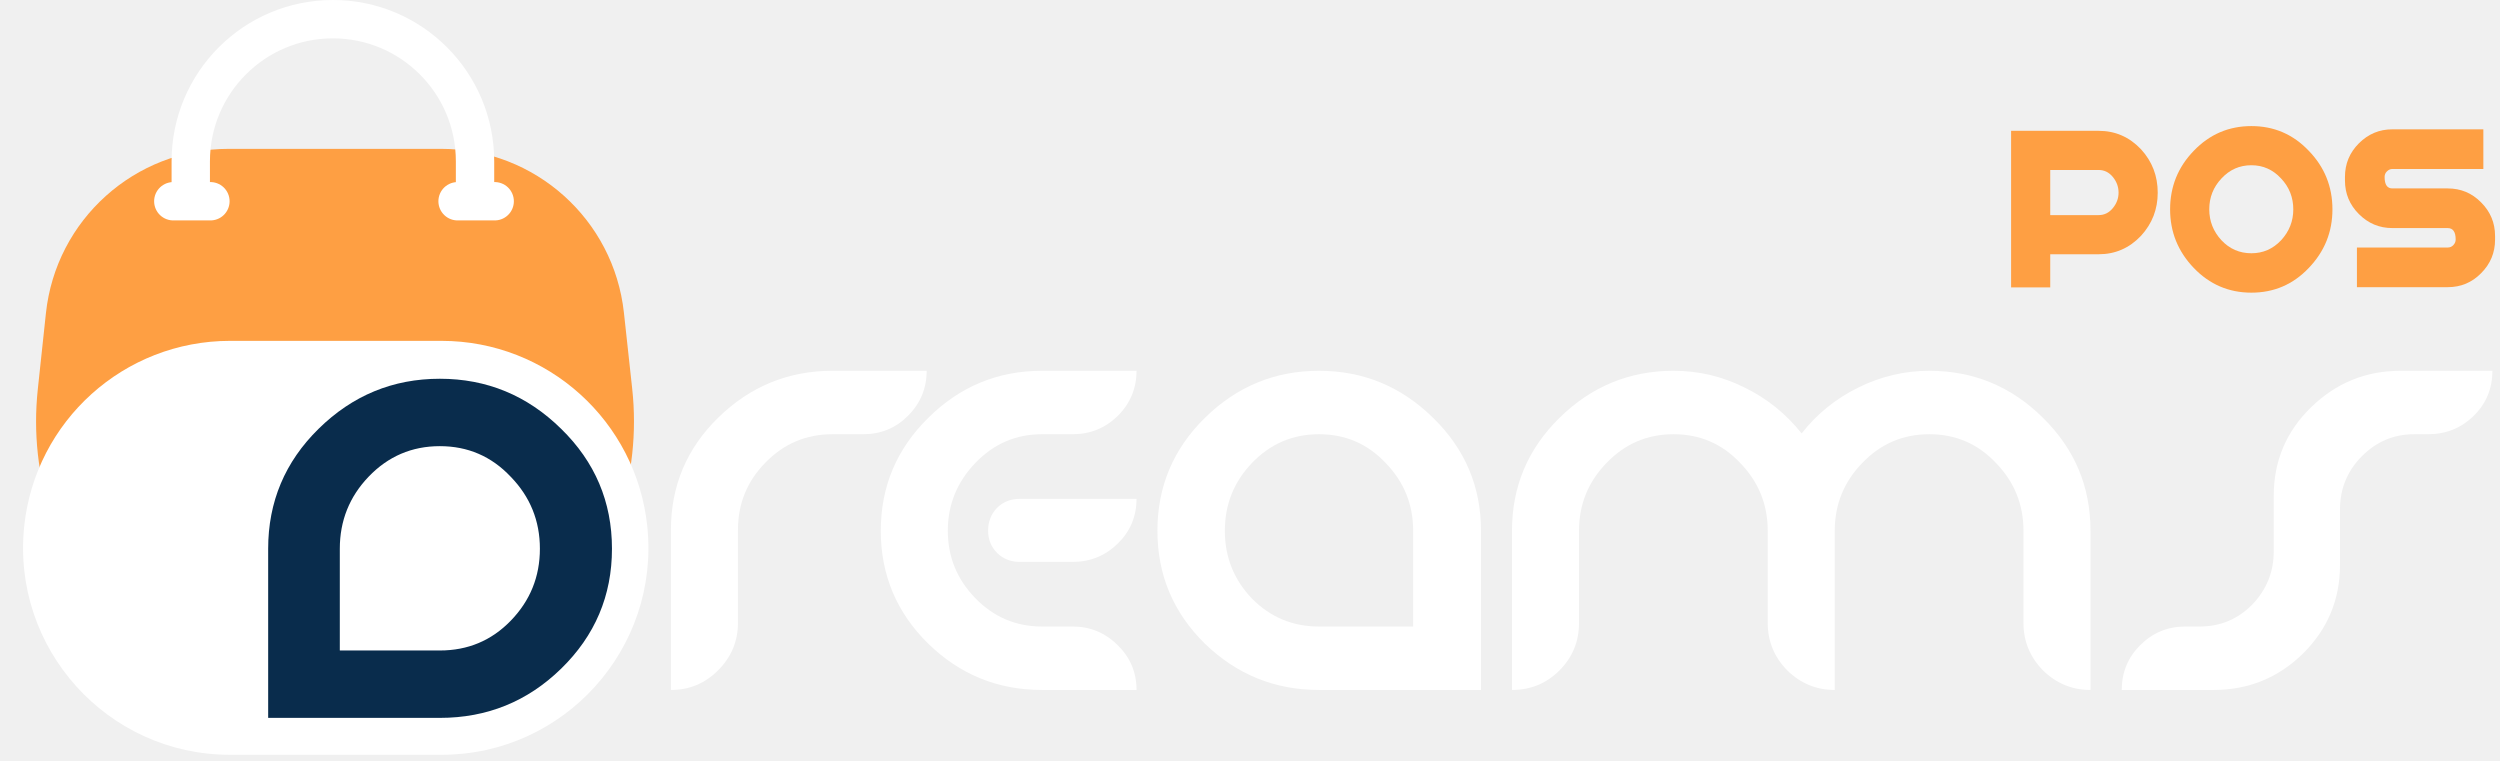
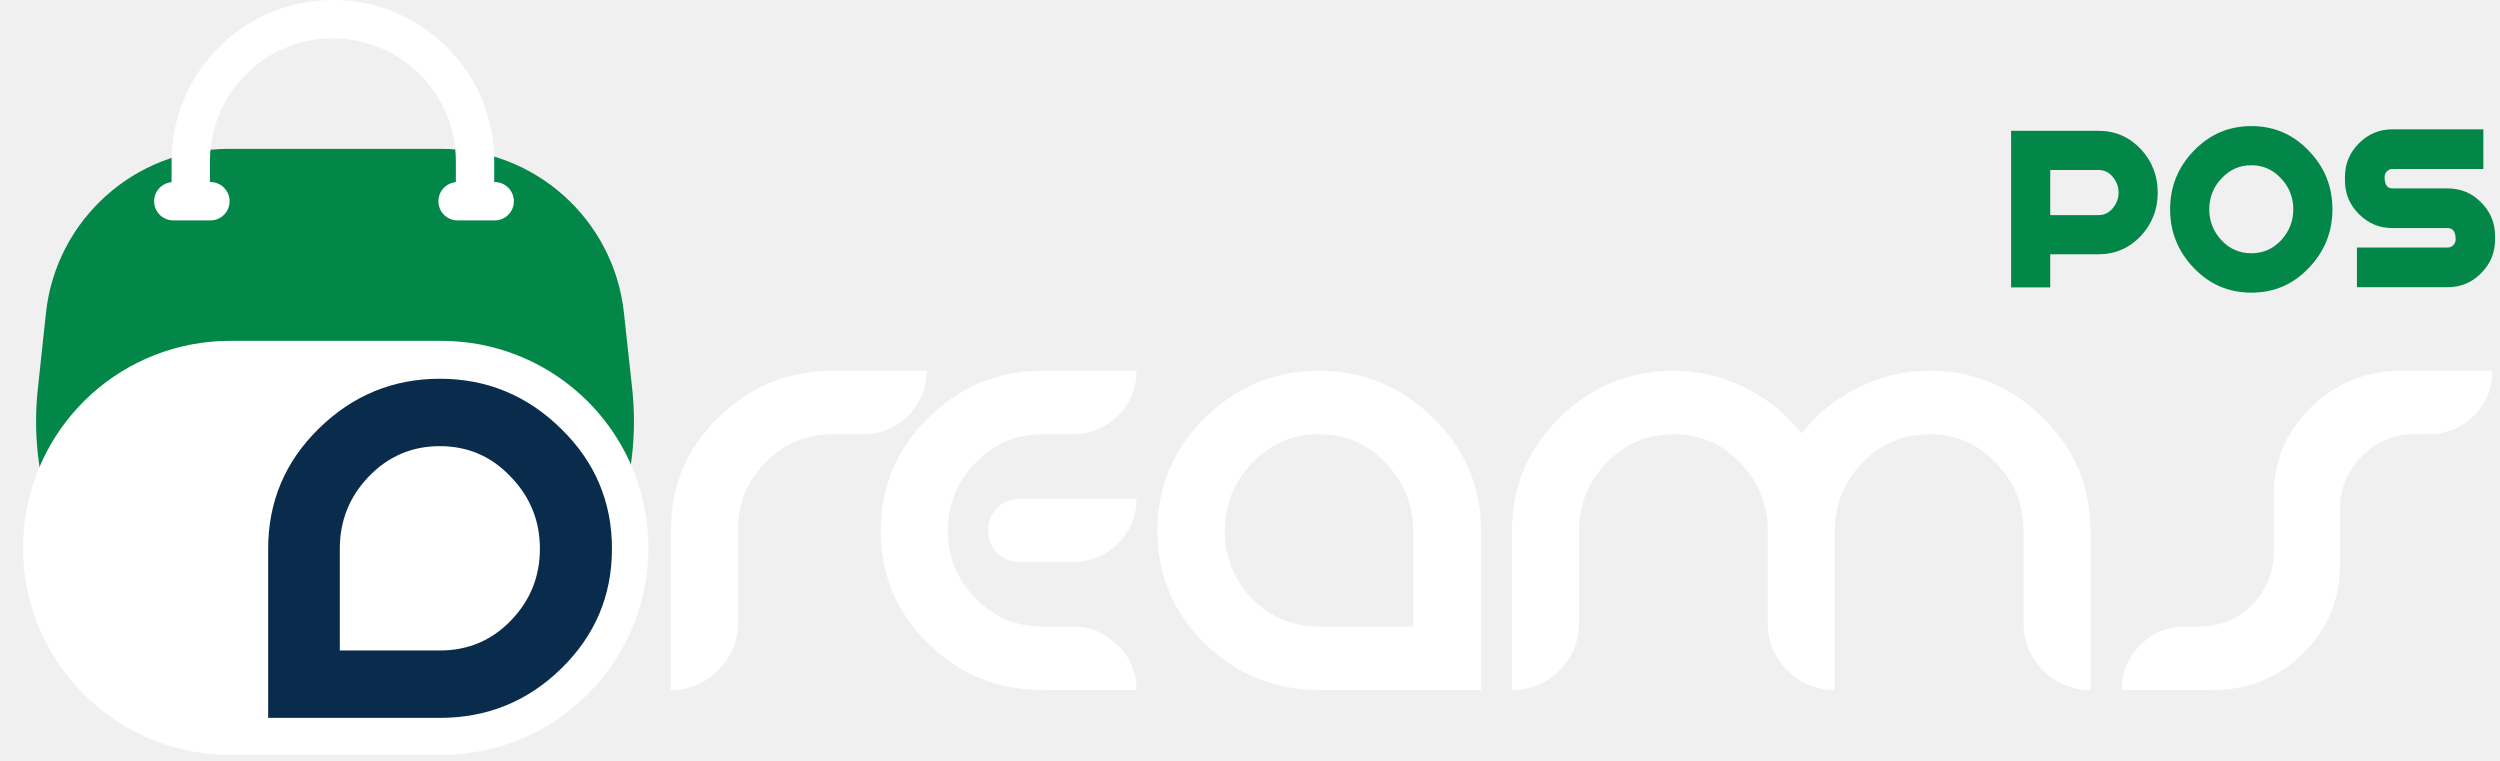
<svg xmlns="http://www.w3.org/2000/svg" width="391" height="119" viewBox="0 0 391 119" fill="none">
  <path d="M115.417 82.888C115.417 78.77 116.852 75.255 119.722 72.343C122.593 69.389 126.087 67.912 130.205 67.912H135.01C137.756 67.912 140.085 66.956 141.999 65.042C143.954 63.087 144.932 60.736 144.932 57.991H130.205C123.3 57.991 117.351 60.424 112.359 65.291C107.409 70.117 104.933 75.983 104.933 82.888V107.911C107.804 107.911 110.258 106.891 112.297 104.853C114.377 102.773 115.417 100.298 115.417 97.427V82.888Z" fill="white" />
  <path d="M162.965 107.911C156.059 107.911 150.131 105.498 145.181 100.672C140.23 95.805 137.755 89.919 137.755 83.013C137.755 76.108 140.23 70.221 145.181 65.354C150.131 60.445 156.059 57.991 162.965 57.991H177.754C177.754 60.736 176.776 63.087 174.821 65.042C172.866 66.956 170.515 67.912 167.77 67.912H162.965C158.888 67.912 155.414 69.41 152.544 72.405C149.674 75.4 148.238 78.936 148.238 83.013C148.238 87.09 149.674 90.605 152.544 93.559C155.414 96.512 158.888 97.989 162.965 97.989H167.77C170.515 97.989 172.866 98.967 174.821 100.922C176.776 102.835 177.754 105.165 177.754 107.911H162.965ZM159.47 78.021H177.754C177.754 80.767 176.776 83.096 174.821 85.01C172.866 86.924 170.515 87.88 167.77 87.88H159.47C158.098 87.88 156.933 87.423 155.976 86.507C155.019 85.551 154.541 84.386 154.541 83.013C154.541 81.599 154.998 80.413 155.914 79.456C156.87 78.499 158.056 78.021 159.47 78.021Z" fill="white" />
  <path d="M231.627 83.013V107.911H206.293C199.387 107.911 193.438 105.498 188.446 100.672C183.496 95.805 181.021 89.919 181.021 83.013C181.021 76.108 183.496 70.221 188.446 65.354C193.438 60.445 199.387 57.991 206.293 57.991C213.198 57.991 219.147 60.445 224.139 65.354C229.131 70.221 231.627 76.108 231.627 83.013ZM221.019 97.989V83.013C221.019 78.895 219.584 75.359 216.714 72.405C213.885 69.41 210.411 67.912 206.293 67.912C202.174 67.912 198.68 69.41 195.81 72.405C192.981 75.359 191.566 78.895 191.566 83.013C191.566 87.132 192.981 90.668 195.81 93.621C198.68 96.533 202.174 97.989 206.293 97.989H221.019Z" fill="white" />
  <path d="M286.956 83.013V107.911C284.085 107.911 281.61 106.891 279.53 104.853C277.492 102.773 276.472 100.298 276.472 97.427V83.013C276.472 78.895 275.037 75.359 272.167 72.405C269.338 69.41 265.864 67.912 261.746 67.912C257.628 67.912 254.133 69.41 251.263 72.405C248.392 75.359 246.957 78.895 246.957 83.013V97.427C246.957 100.339 245.938 102.815 243.9 104.853C241.861 106.891 239.386 107.911 236.474 107.911V83.013C236.474 76.108 238.949 70.221 243.9 65.354C248.892 60.445 254.84 57.991 261.746 57.991C265.656 57.991 269.359 58.864 272.853 60.611C276.348 62.317 279.322 64.709 281.776 67.787C284.148 64.751 287.101 62.359 290.637 60.611C294.173 58.864 297.876 57.991 301.744 57.991C308.65 57.991 314.578 60.445 319.528 65.354C324.479 70.221 326.954 76.108 326.954 83.013V107.911C324.084 107.911 321.608 106.891 319.528 104.853C317.49 102.773 316.471 100.298 316.471 97.427V83.013C316.471 78.895 315.036 75.359 312.165 72.405C309.336 69.41 305.863 67.912 301.744 67.912C297.626 67.912 294.132 69.41 291.261 72.405C288.391 75.359 286.956 78.895 286.956 83.013Z" fill="white" />
  <path d="M355.616 77.522C355.616 72.114 357.55 67.517 361.419 63.731C365.329 59.904 370.009 57.991 375.459 57.991H389.811C389.811 60.778 388.833 63.128 386.878 65.042C384.923 66.956 382.552 67.912 379.764 67.912H377.58C374.377 67.912 371.632 69.077 369.344 71.407C367.097 73.695 365.974 76.461 365.974 79.706V88.379C365.974 93.787 364.04 98.405 360.171 102.232C356.302 106.018 351.643 107.911 346.193 107.911H331.841C331.841 105.165 332.798 102.835 334.712 100.922C336.667 98.967 339.017 97.989 341.763 97.989H344.009C347.254 97.989 350 96.845 352.246 94.557C354.492 92.228 355.616 89.44 355.616 86.195V77.522Z" fill="white" />
-   <path d="M328.224 20.461C330.824 20.461 333.034 21.423 334.854 23.347C336.596 25.245 337.467 27.507 337.467 30.133C337.467 32.733 336.596 34.982 334.854 36.88C333.034 38.804 330.824 39.766 328.224 39.766H320.658V44.953H314.535V20.461H328.224ZM328.224 33.643C329.108 33.643 329.849 33.279 330.447 32.551C331.045 31.823 331.344 31.017 331.344 30.133C331.344 29.223 331.045 28.404 330.447 27.676C329.849 26.948 329.108 26.584 328.224 26.584H320.658V33.643H328.224Z" fill="#FE9F43" />
-   <path d="M352.119 19.72C355.655 19.72 358.645 21.007 361.089 23.581C363.559 26.129 364.794 29.184 364.794 32.746C364.794 36.282 363.559 39.337 361.089 41.911C358.645 44.485 355.655 45.772 352.119 45.772C348.583 45.772 345.58 44.485 343.11 41.911C340.64 39.337 339.405 36.282 339.405 32.746C339.405 29.184 340.64 26.129 343.11 23.581C345.58 21.007 348.583 19.72 352.119 19.72ZM352.119 39.61C353.939 39.61 355.486 38.934 356.76 37.582C358.034 36.204 358.671 34.592 358.671 32.746C358.671 30.874 358.034 29.262 356.76 27.91C355.486 26.532 353.939 25.843 352.119 25.843C350.273 25.843 348.713 26.532 347.439 27.91C346.165 29.262 345.528 30.874 345.528 32.746C345.528 34.592 346.165 36.204 347.439 37.582C348.713 38.934 350.273 39.61 352.119 39.61Z" fill="#FE9F43" />
-   <path d="M372.952 27.676C372.952 28.872 373.355 29.47 374.161 29.47H382.819C384.873 29.47 386.615 30.198 388.045 31.654C389.501 33.11 390.229 34.865 390.229 36.919V37.465C390.229 39.519 389.501 41.274 388.045 42.73C386.615 44.186 384.873 44.914 382.819 44.914H368.623V38.713H382.819C383.157 38.713 383.443 38.596 383.677 38.362C383.937 38.102 384.067 37.803 384.067 37.465C384.067 36.269 383.651 35.671 382.819 35.671H374.161C372.133 35.671 370.391 34.943 368.935 33.487C367.479 32.031 366.751 30.276 366.751 28.222V27.676C366.751 25.622 367.479 23.867 368.935 22.411C370.391 20.955 372.133 20.227 374.161 20.227H388.396V26.428H374.161C373.849 26.428 373.563 26.558 373.303 26.818C373.069 27.052 372.952 27.338 372.952 27.676Z" fill="#FE9F43" />
-   <path d="M7.183 48.979C8.743 34.365 21.075 23.28 35.773 23.28H69.016C83.68 23.28 95.991 34.322 97.58 48.9L98.874 60.775C101.888 88.436 80.223 112.59 52.398 112.59C24.614 112.59 2.962 88.502 5.912 60.876L7.183 48.979Z" fill="#FE9F43" />
+   <path d="M328.224 20.461C330.824 20.461 333.034 21.423 334.854 23.347C336.596 25.245 337.467 27.507 337.467 30.133C337.467 32.733 336.596 34.982 334.854 36.88C333.034 38.804 330.824 39.766 328.224 39.766H320.658V44.953H314.535V20.461H328.224ZM328.224 33.643C329.108 33.643 329.849 33.279 330.447 32.551C331.045 31.823 331.344 31.017 331.344 30.133C331.344 29.223 331.045 28.404 330.447 27.676C329.849 26.948 329.108 26.584 328.224 26.584H320.658V33.643H328.224Z" fill="#038749" />
+   <path d="M352.119 19.72C355.655 19.72 358.645 21.007 361.089 23.581C363.559 26.129 364.794 29.184 364.794 32.746C364.794 36.282 363.559 39.337 361.089 41.911C358.645 44.485 355.655 45.772 352.119 45.772C348.583 45.772 345.58 44.485 343.11 41.911C340.64 39.337 339.405 36.282 339.405 32.746C339.405 29.184 340.64 26.129 343.11 23.581C345.58 21.007 348.583 19.72 352.119 19.72ZM352.119 39.61C353.939 39.61 355.486 38.934 356.76 37.582C358.034 36.204 358.671 34.592 358.671 32.746C358.671 30.874 358.034 29.262 356.76 27.91C355.486 26.532 353.939 25.843 352.119 25.843C350.273 25.843 348.713 26.532 347.439 27.91C346.165 29.262 345.528 30.874 345.528 32.746C345.528 34.592 346.165 36.204 347.439 37.582C348.713 38.934 350.273 39.61 352.119 39.61Z" fill="#038749" />
+   <path d="M372.952 27.676C372.952 28.872 373.355 29.47 374.161 29.47H382.819C384.873 29.47 386.615 30.198 388.045 31.654C389.501 33.11 390.229 34.865 390.229 36.919V37.465C390.229 39.519 389.501 41.274 388.045 42.73C386.615 44.186 384.873 44.914 382.819 44.914H368.623V38.713H382.819C383.157 38.713 383.443 38.596 383.677 38.362C383.937 38.102 384.067 37.803 384.067 37.465C384.067 36.269 383.651 35.671 382.819 35.671H374.161C372.133 35.671 370.391 34.943 368.935 33.487C367.479 32.031 366.751 30.276 366.751 28.222V27.676C366.751 25.622 367.479 23.867 368.935 22.411C370.391 20.955 372.133 20.227 374.161 20.227H388.396V26.428H374.161C373.849 26.428 373.563 26.558 373.303 26.818C373.069 27.052 372.952 27.338 372.952 27.676Z" fill="#038749" />
+   <path d="M7.183 48.979C8.743 34.365 21.075 23.28 35.773 23.28H69.016C83.68 23.28 95.991 34.322 97.58 48.9L98.874 60.775C101.888 88.436 80.223 112.59 52.398 112.59C24.614 112.59 2.962 88.502 5.912 60.876L7.183 48.979Z" fill="#038749" />
  <path d="M3.791 82.269C5.536 65.804 19.424 53.31 35.981 53.31H69.04C85.636 53.31 99.543 65.86 101.241 82.369C103.203 101.455 88.228 118.05 69.04 118.05H35.981C16.754 118.05 1.765 101.389 3.791 82.269Z" fill="white" />
  <path d="M74.295 29.52L74.295 25.23C74.295 12.953 64.342 3 52.065 3C39.788 3 29.835 12.953 29.835 25.23L29.835 29.52" stroke="white" stroke-width="6" stroke-linecap="round" />
  <path d="M41.941 85.824V112.277H68.793C76.174 112.277 82.495 109.714 87.755 104.587C93.059 99.415 95.711 93.161 95.711 85.824C95.711 78.487 93.059 72.232 87.755 67.061C82.451 61.845 76.13 59.237 68.793 59.237C61.456 59.237 55.135 61.845 49.831 67.061C44.571 72.232 41.941 78.487 41.941 85.824ZM53.146 101.736V85.824C53.146 81.448 54.649 77.691 57.654 74.553C60.704 71.37 64.417 69.779 68.793 69.779C73.169 69.779 76.859 71.37 79.865 74.553C82.915 77.691 84.44 81.448 84.44 85.824C84.44 90.2 82.915 93.957 79.865 97.095C76.859 100.189 73.169 101.736 68.793 101.736H53.146Z" fill="#092C4C" />
  <path d="M77.368 31.475L71.565 31.475" stroke="white" stroke-width="6" stroke-linecap="round" />
  <path d="M32.908 31.475L27.105 31.475" stroke="white" stroke-width="6" stroke-linecap="round" />
</svg>
